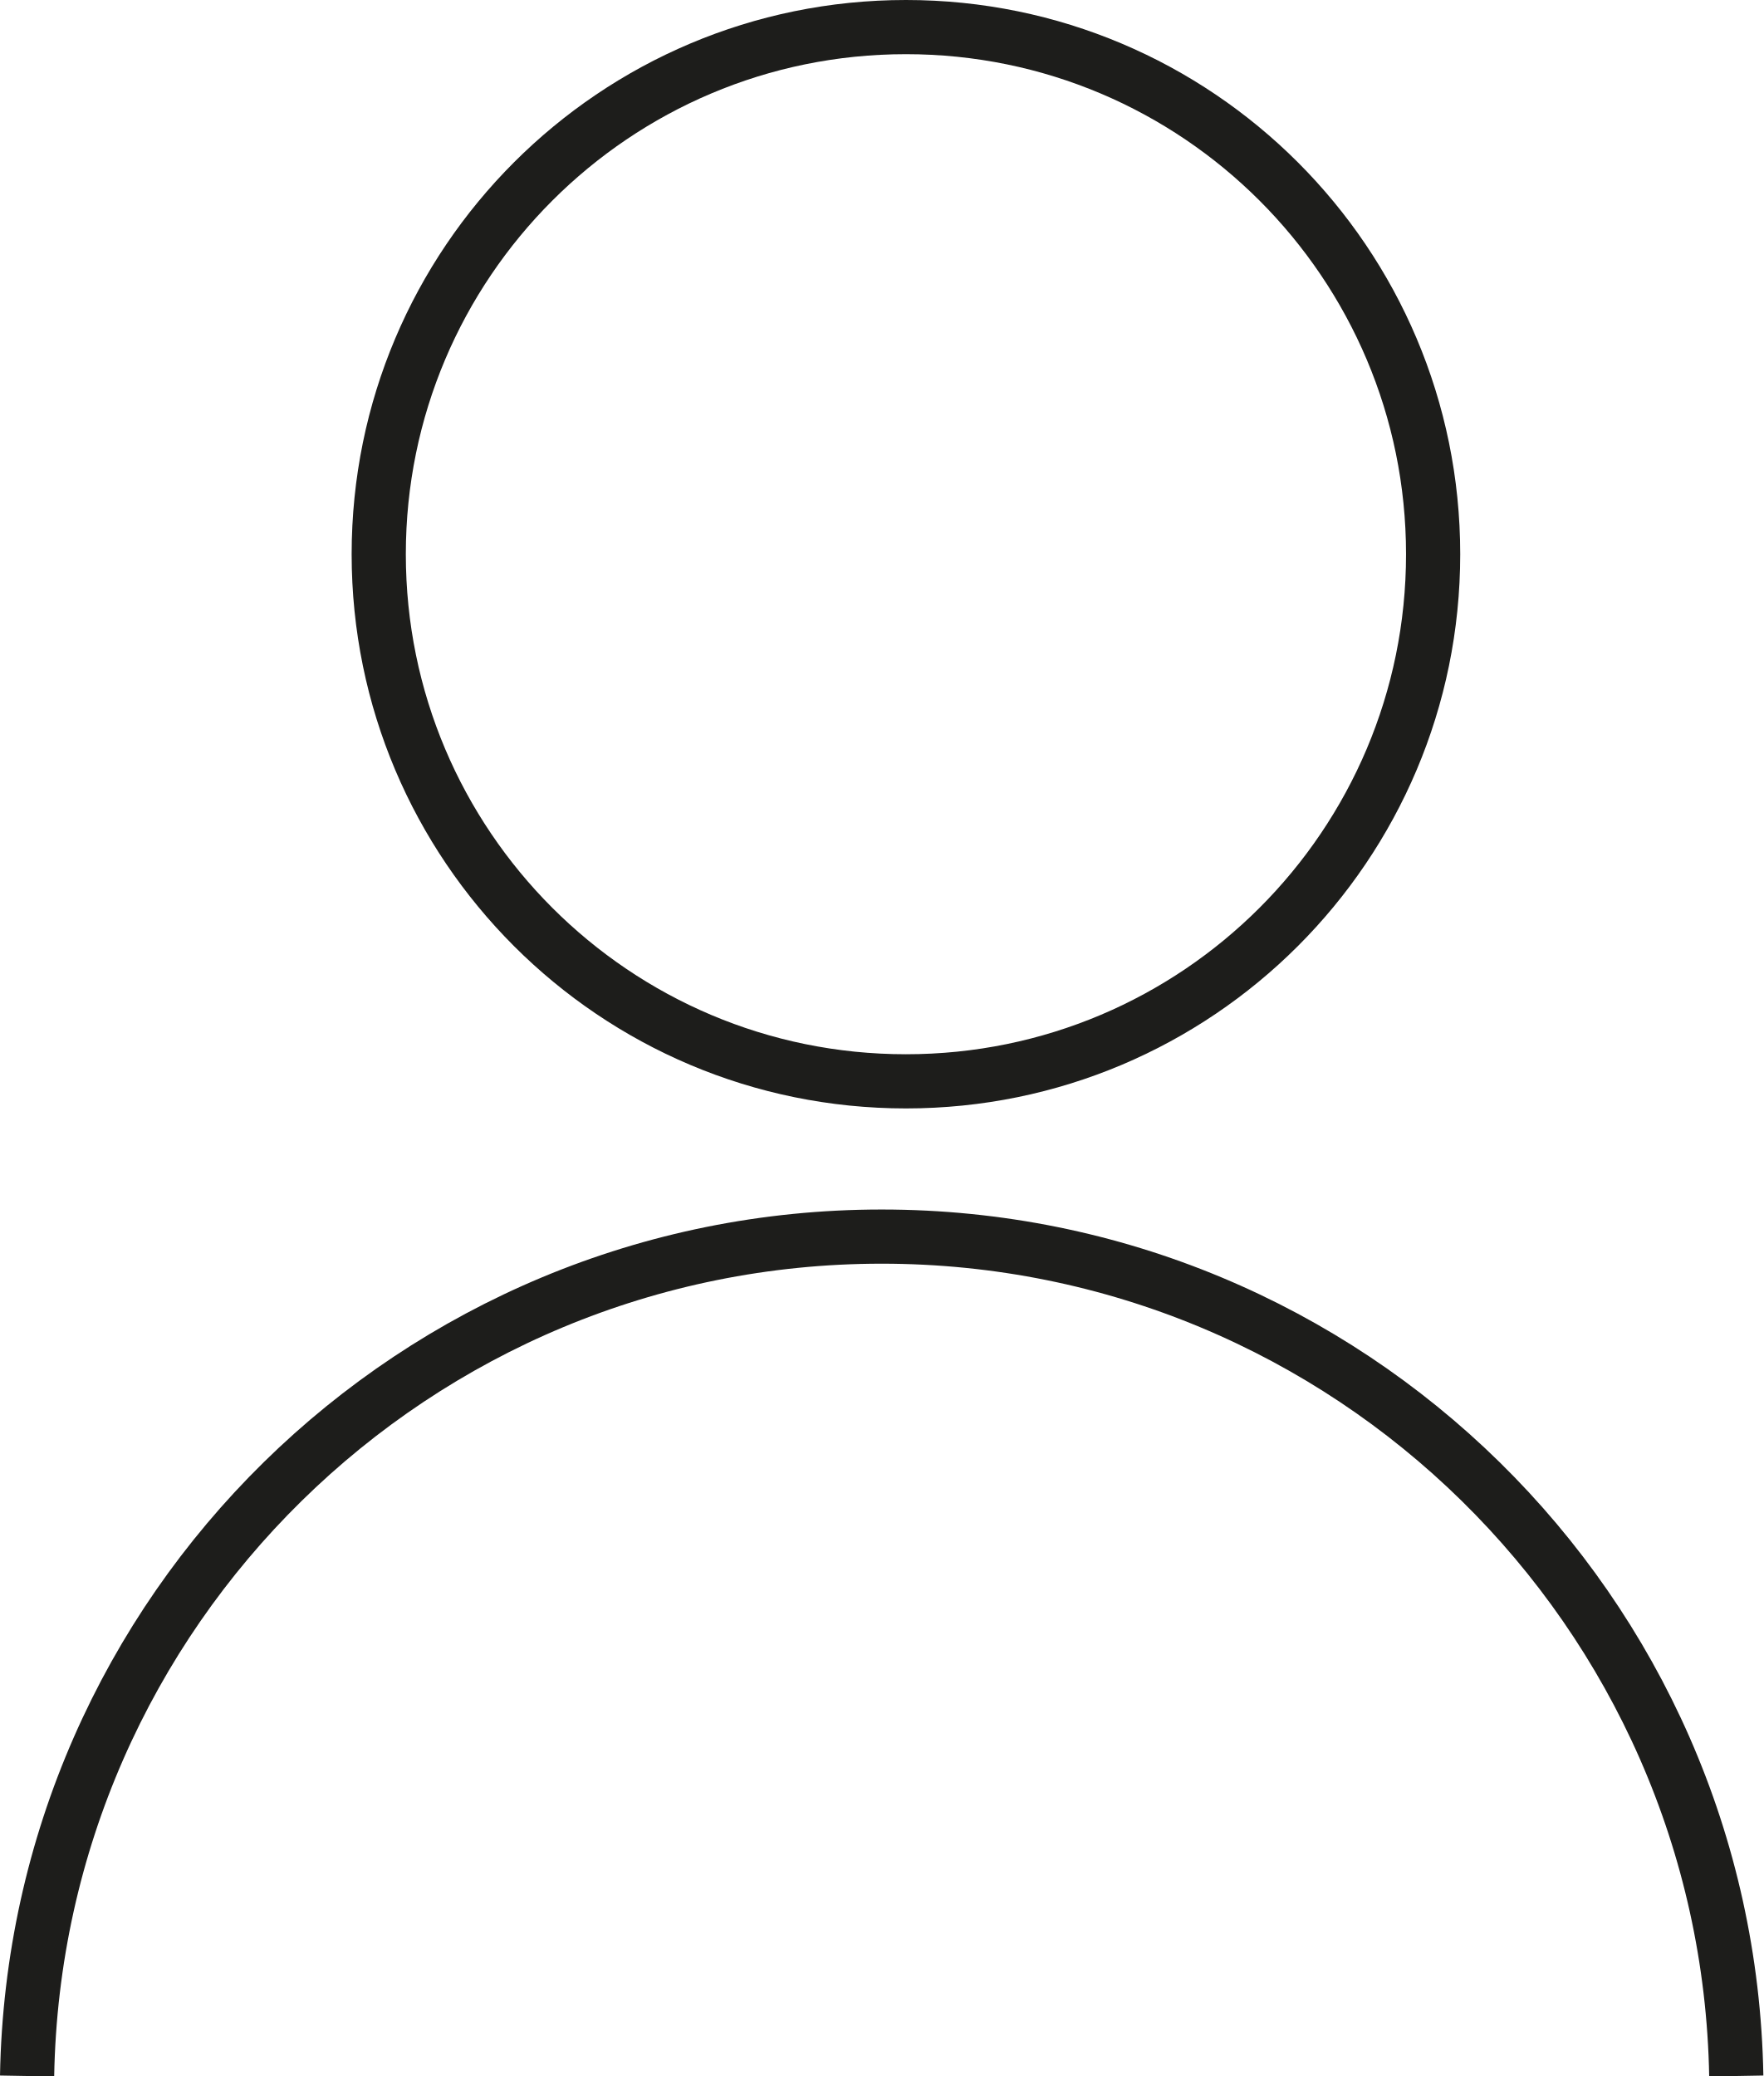
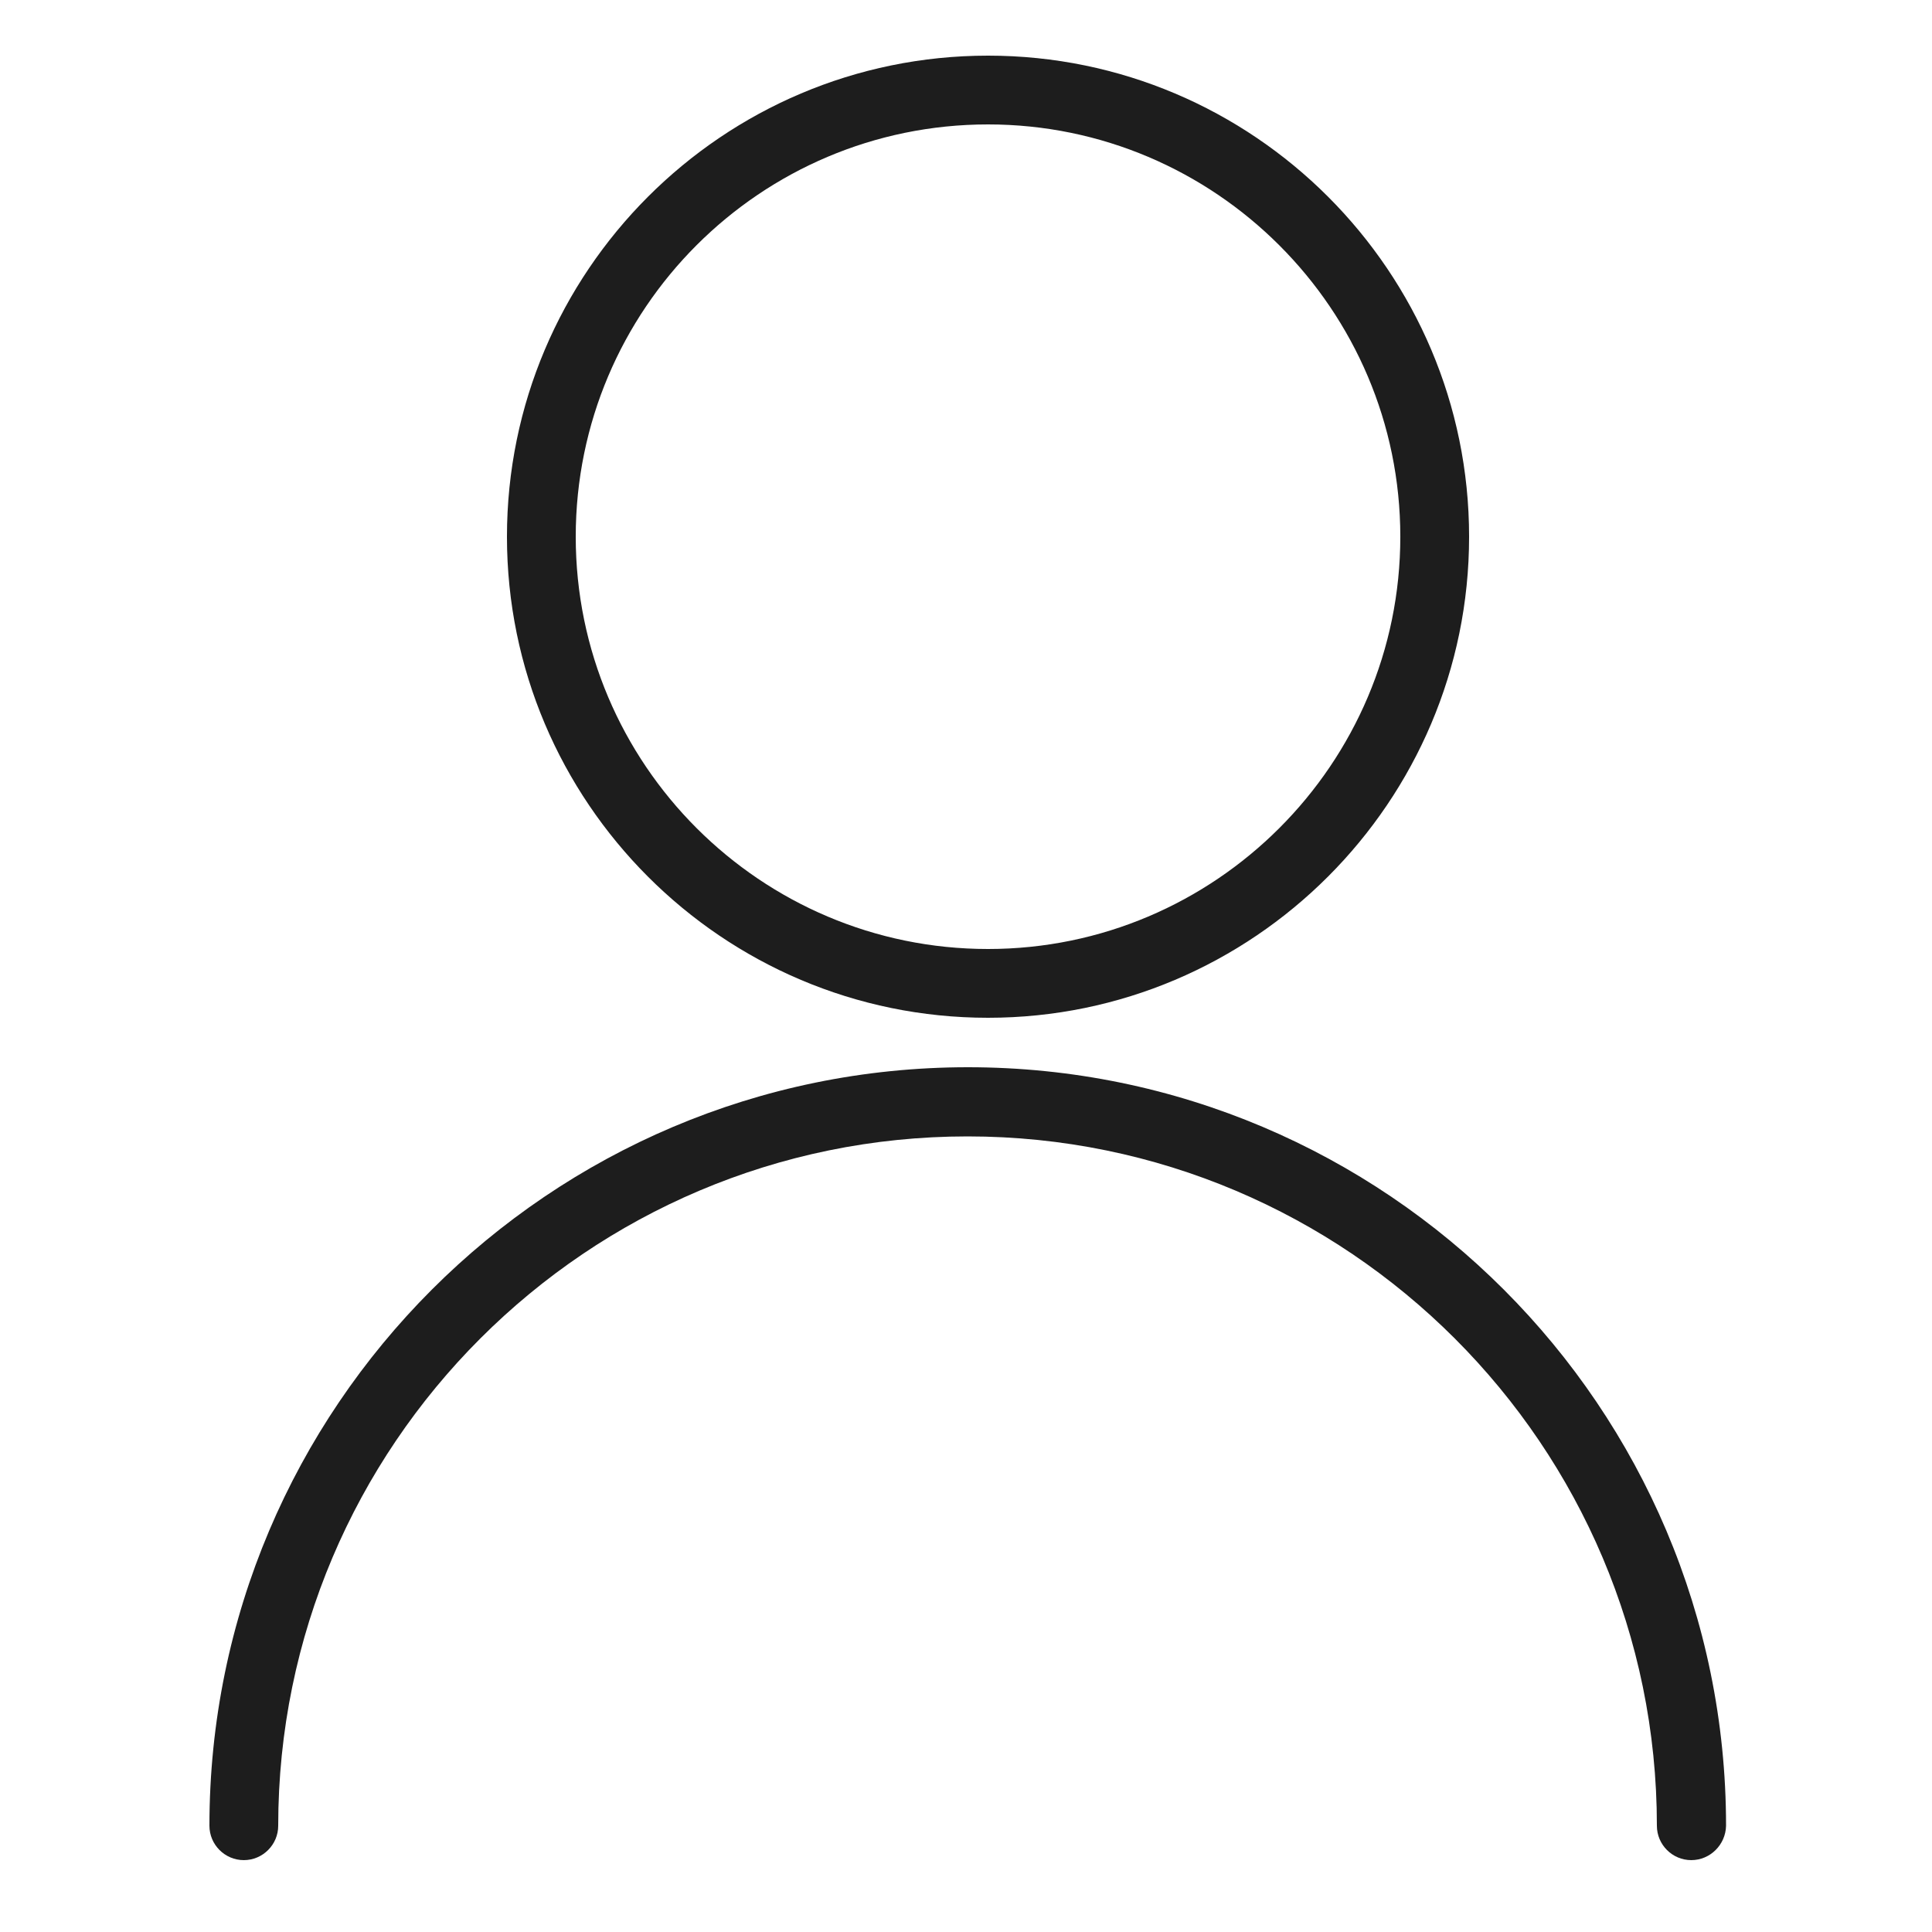
- <svg xmlns="http://www.w3.org/2000/svg" viewBox="0 0 65.09 76.64">
-   <defs>
-     <style>.cls-1{fill:none;stroke:#1d1d1b;stroke-miterlimit:10;stroke-width:2px;}</style>
-   </defs>
-   <g id="Lag_2" data-name="Lag 2">
-     <g id="Layer_1" data-name="Layer 1">
-       <path class="cls-1" d="M64.09,76.64A31.55,31.55,0,0,0,1,76.64" />
-       <circle class="cls-1" cx="33.44" cy="20.46" r="19.46" />
+ <svg xmlns="http://www.w3.org/2000/svg" version="1.1" id="Layer_1" x="0px" y="0px" viewBox="0 0 500 500" style="enable-background:new 0 0 500 500;" xml:space="preserve">
+   <style type="text/css">
+ 	.st0{display:none;}
+ 	.st1{display:inline;}
+ 	.st2{fill:#1D1D1D;}
+ 	.st3{display:inline;fill:#1D1D1D;}
+ </style>
+   <g id="XMLID_1_" class="st0">
+     <g class="st1">
+       <path id="XMLID_5_" class="st2" d="M108.8,304.9c-49.8,0-90.4-39.5-90.4-87.9S59,129,108.8,129c9.1,0,18.2,1.3,26.8,3.9    c2.6,0.8,4,3.5,3.2,6c-0.8,2.6-3.5,4-6,3.2c-7.8-2.3-15.9-3.5-24-3.5c-44.5,0-80.7,35.1-80.7,78.3c0,43.2,36.2,78.3,80.7,78.3    c19.6,0,38.6-6.9,53.3-19.5c2-1.7,5.1-1.5,6.8,0.5c1.7,2,1.5,5.1-0.5,6.8C151.9,297.1,130.7,304.9,108.8,304.9z" />
+     </g>
+     <g class="st1">
+       <path id="XMLID_4_" class="st2" d="M110.4,195.7c-0.4,0-0.7,0-1.1-0.1c-2.6-0.6-4.2-3.2-3.6-5.8c15.5-68.2,78.9-117.8,150.8-117.8    c49,0,94.1,21.9,123.6,60.1c1.6,2.1,1.2,5.1-0.9,6.8c-2.1,1.6-5.1,1.2-6.8-0.9c-27.6-35.8-69.9-56.3-115.9-56.3    c-67.5,0-126.9,46.4-141.4,110.2C114.6,194.2,112.6,195.7,110.4,195.7z" />
+     </g>
+     <g class="st1">
+       <path id="XMLID_3_" class="st2" d="M391.2,304.3c-2.7,0-4.8-2.2-4.8-4.8c0-2.7,2.2-4.8,4.8-4.8c44.3,0,80.4-35,80.4-78    s-36.1-78-80.4-78c-31.9,0-60.9,18.3-73.7,46.7c-1.1,2.4-4,3.5-6.4,2.4c-2.4-1.1-3.5-4-2.4-6.4c14.4-31.8,46.7-52.4,82.5-52.4    c49.6,0,90,39.3,90,87.6C481.2,265,440.8,304.3,391.2,304.3z" />
+     </g>
+     <g class="st1">
+       <path id="XMLID_2_" class="st2" d="M379,429.1H107.7c-8.8,0-16-7-16-15.7V300.1c0-2.7,2.2-4.8,4.8-4.8c2.7,0,4.8,2.2,4.8,4.8    v113.4c0,3.3,2.8,6,6.3,6H379c3.5,0,6.3-2.7,6.3-6v-162c0-2.7,2.2-4.8,4.8-4.8s4.8,2.2,4.8,4.8v162    C394.9,422.1,387.8,429.1,379,429.1z" />
    </g>
  </g>
+   <g id="XMLID_6_" class="st0">
+     <g id="XMLID_16_" class="st1">
+       <path id="XMLID_9_" class="st2" d="M92.4,490.8l-9-5.4l1.3-5.4l37.8-141.2L327.1,18.7c6.1-9.5,18.8-12.4,28.4-6.3l53.1,33.9    c8.8,5.6,11.3,17.3,5.7,26.1L207.4,395.6L92.4,490.8z M134.5,345.3l-31.7,119.1l95-78.6L402.8,65.1c1.6-2.4,0.8-5.7-1.6-7.3    l-53.1-33.9c-3.2-2.1-7.5-1.1-9.5,2.1L134.5,345.3z" />
+     </g>
+     <g id="XMLID_14_" class="st1">
+       <polygon id="XMLID_8_" class="st2" points="191.9,407.6 117.1,359.8 124.4,348.3 199.3,396.1   " />
+     </g>
+     <g id="XMLID_12_" class="st1">
+       <polygon id="XMLID_7_" class="st2" points="393.7,92.1 318.8,44.3 326.1,32.8 401,80.6   " />
+     </g>
+   </g>
+   <g id="XMLID_13_" class="st0">
+     <g class="st1">
+       <path id="XMLID_21_" class="st2" d="M250.3,481.7c-105.3,0-191-85.7-191-191s85.7-191,191-191c105.3,0,191,85.7,191,191    S355.6,481.7,250.3,481.7z M250.3,112c-98.5,0-178.7,80.1-178.7,178.7c0,98.5,80.2,178.7,178.7,178.7    c98.5,0,178.7-80.1,178.7-178.7C428.9,192.2,348.8,112,250.3,112z" />
+     </g>
+     <g class="st1">
+       <path id="XMLID_18_" class="st2" d="M279.2,84.5h-62.4c-17.7,0-32-14.4-32-32c0-17.7,14.4-32.1,32-32.1h62.4    c17.7,0,32,14.4,32,32.1C311.3,70.1,296.9,84.5,279.2,84.5z M216.8,32.8c-10.9,0-19.7,8.8-19.7,19.7c0,10.9,8.8,19.7,19.7,19.7    h62.4c10.9,0,19.7-8.8,19.7-19.7c0-10.9-8.8-19.7-19.7-19.7H216.8z" />
+     </g>
+     <g class="st1">
+       <path id="XMLID_17_" class="st2" d="M389.9,131.4c-1.3,0-2.6-0.4-3.7-1.2l-40-29.6c-2.8-2-3.3-5.9-1.3-8.6s5.9-3.3,8.6-1.3    l40,29.6c2.8,2,3.3,5.9,1.3,8.6C393.6,130.5,391.8,131.4,389.9,131.4z" />
+     </g>
+     <g class="st1">
+       <path id="XMLID_15_" class="st2" d="M110.7,128.4c-1.9,0-3.8-0.9-5-2.5c-2-2.7-1.4-6.6,1.3-8.6L147,87.6c2.7-2,6.6-1.4,8.6,1.3    c2,2.7,1.4,6.6-1.3,8.6l-40.1,29.6C113.2,128,111.9,128.4,110.7,128.4z" />
+     </g>
+   </g>
+   <g id="XMLID_24_" class="st0">
+     <g class="st1">
+       <path id="XMLID_34_" class="st2" d="M341.8,482.7c-14.6,0-43.1-51.8-122.8-209.7c-4.3-8.5-7.4-16.5-9.5-24.4    c-10.3-38.9,3.6-64.4,41.4-75.9c2.4-0.7,4.8-1.5,7.2-2.3c36.2-12.1,61.9-0.5,76.3,34.2v0c4,9.7,6.6,20.6,7.5,32.3    c13.8,166.7,15.4,232.6,5.6,243.3c-1.7,1.8-3.5,2.4-4.9,2.5C342.3,482.7,342.1,482.7,341.8,482.7z M283.9,174.7    c-6.9,0-14.5,1.4-22.9,4.2c-2.5,0.8-4.9,1.6-7.4,2.4c-33.1,10.1-44.3,30.7-35.2,64.9c1.9,7.3,4.8,14.7,8.8,22.7    c42.1,83.6,99.6,197.6,114.2,204.6c9.9-15.8-3.3-175.3-8.4-235.8c-0.9-10.8-3.2-20.8-6.9-29.6v0    C316.7,185.6,303.1,174.7,283.9,174.7z" />
+     </g>
+     <g class="st1">
+       <path id="XMLID_31_" class="st2" d="M264,174c-0.4-15.2,1.9-28.2,4-37.8c0.4-2.1,0.5-4.4,0.1-7.2c-0.2-1.6-0.3-3.2-0.3-4.9    c0.1-6.8,3.1-13.4,8.1-18.1c4.5-4.3,10-6.5,16.4-6.6c0.9-5.8,4.1-10.7,9.4-14.3c5.7-3.9,10.4-5,15.9-4.8c0.4-5.3,2.5-9.6,6.3-13.1    c3.1-2.8,7.2-4.5,12.1-5.1c9.7-1.1,15.2,2.7,18.2,6.5c13.5-5.1,21.7,1.1,26.2,7.3c1.4,1.9,1.7,4.2,1.1,6.4    c-0.7,2.2-2.4,4.1-4.6,4.9c-26.5,9.9-43.6,17.7-50.6,23.2c-27.2,16.2-42.5,36.8-47.1,63l-6.1-1.1c0,0.4,0,0.8,0,1.2L264,174z     M292.9,108.4c-4.2,0-7.8,1.4-10.8,4.2c-3.2,3.1-5.2,7.3-5.2,11.7c0,1.2,0.1,2.3,0.2,3.5c0.5,3.8,0.5,7.2-0.2,10.3    c-1.2,5.7-2.5,12.6-3.2,20.4c7.4-22.6,23.1-40.8,47.5-55.3c7.2-5.7,23.9-13.5,50.5-23.5c-3.9-4.2-8.7-4.9-15.3-2    c-3.2,1.4-6.9,0.3-8.8-2.6c-1.3-2-3.7-4.6-10.6-3.8c-2,0.2-4.9,0.9-7,2.8c-2.7,2.4-3.7,5.6-3.2,10.1l0.2,2.1l-3.2,3.5l-2.6-0.1    c-6.9-0.7-9.9-0.1-14.4,3c-4.1,2.8-6,6.4-5.7,11.2l0.1,2.1l-3.3,3l-2.3-0.4C294.6,108.5,293.7,108.4,292.9,108.4z" />
+     </g>
+     <g class="st1">
+       <path id="XMLID_28_" class="st2" d="M234.7,189.1c-15.6-15.2-35.5-21.5-60.8-19.2c-7.9-0.3-23,2.7-45.4,8.9    c-2.1,0.6-4.4,0.1-6.1-1.2c-1.7-1.3-2.7-3.3-2.7-5.5c0-9.1,5-15.5,14-18.1c0.3-4.2,2.4-9.3,9.4-13.2c3.6-2,7.4-2.9,11-2.5    c3,0.3,7,1.6,10.5,5.4c3.6-2.6,7.3-4,12.8-4.2c5.3-0.2,9.8,1.5,13.3,4.8c4.3-2.8,9.1-3.9,14.2-3.3c5.8,0.8,11.2,3.9,14.7,8.5    c0.8,1.1,1.6,2.3,2.2,3.5c1,1.9,2.1,3.4,3.4,4.5c6.1,5.5,14,13.2,21,23.5l-7.5,5.1c-0.2-0.2-0.3-0.5-0.5-0.7L234.7,189.1z     M184,160.3c16.1,0,30.3,3.7,42.6,11.1c-2.6-2.7-5.1-5-7.5-7.2c-2-1.8-3.8-4.1-5.3-7c-0.4-0.8-0.9-1.6-1.5-2.3    c-2-2.7-5.2-4.5-8.6-5c-3.8-0.5-7.1,0.7-10.5,3.8l-1.5,1.4l-4.2-0.4l-1.3-1.7c-2.1-3.3-4.6-4.5-8.7-4.5c-4.3,0.1-6.4,1.1-10.6,4.8    l-1.6,1.4l-4.6-0.6l-1.3-2.1c-2.2-3.9-4.7-4.6-6.4-4.8c-2.1-0.2-4.2,0.7-5.6,1.4c-4.5,2.5-4.9,5-4.8,6.9c0.2,3.2-2,6.1-5.2,6.8    c-5.8,1.3-7.8,4-8.5,6.9c22.1-6,36.7-8.7,44.7-8.4C177.1,160.5,180.6,160.3,184,160.3z" />
+     </g>
+     <g class="st1">
+       <path id="XMLID_25_" class="st2" d="M246.5,180c-6.4-22.1-18.5-40.8-36.9-57.1c-2.6-2.3-4.5-4.9-5.5-7.6c-1-2.7-2.4-8.5,2.5-13.4    c-6.9-5.5-9.9-9.8-9.6-14c0.1-1.3,0.5-3.3,2.4-5.2c-8.6-8.7-4.1-16.5-1.7-19.6c-4.8-11.9-5.6-22.8-2.2-30.6    c2.4-5.5,7-9.5,13.2-11.6c7.4-1.4,13.7,0,18.8,3.7c9.3,6.8,12.3,19.3,13.2,26.1c3.9,0.8,7.1,3.2,8.7,6.6c1.4,2.9,1.7,6.5,0.8,10.6    c2.2,0.5,3.6,1.6,4.5,2.7c2.8,3.4,2.8,8.7-0.2,17.4c4.9,1.1,8.2,4.5,9.3,9.9c0.6,2.9,0.4,6-0.6,9.4c-6.7,23.7-6.9,46-0.5,68    l-7.7,2.2c0,0,0,0,0,0.1L246.5,180z M206.1,88.7c0.5,1,2.6,3.9,10.4,9.3l2.1,1.5l-0.3,5.5l-2.5,1.4c-4.6,2.2-3.9,4-3.3,5.7    c0.5,1.4,1.6,2.8,3.1,4.1c16.6,14.8,28.4,31.3,35.9,50.4c-4-20.1-2.9-40.4,3.2-61.8c0.6-1.9,0.7-3.7,0.4-5.1    c-0.3-1.7-0.7-3.6-5.8-3l-2.6,0.3l-3.5-4.3l1-2.8c3.6-8.6,3.8-12,3.7-13.2c-0.2,0-0.6,0.1-1.1,0.1c-2,0.4-4.1-0.3-5.4-1.8    c-1.3-1.6-1.7-3.7-0.9-5.6c1.4-3.6,1.8-6.5,1-8.1c-0.2-0.4-0.8-1.6-3.7-2.5c-3.1-0.9-5.4-3.6-5.9-6.9c-1.3-9.2-4.8-16.5-9.6-20    c-3.2-2.3-6.9-3-11.3-2.3c-3.2,1.1-5.7,3.3-7.1,6.5c-2.4,5.4-1.5,13.9,2.4,22.7c1.4,3.2,0.9,7-1.4,9.9c-1.4,1.7-3.4,4.3,2.6,9.2    c1.7,1.4,2.6,3.5,2.4,5.7c-0.2,2.2-1.5,4.1-3.5,5.2C206.2,88.6,206.2,88.7,206.1,88.7z" />
+     </g>
+   </g>
+   <g id="XMLID_37_" class="st0">
+     <g class="st1">
+       <path id="XMLID_39_" class="st2" d="M223.6,393.1l-0.3-12.7c52.2-1.1,92.7-18.6,120.1-52.2c45.8-56,56.9-157.8,32.2-294.6    C237.8,69.8,145.5,133.6,122.4,209c-15.4,50.2,0.5,103.9,45.8,155.3l-9.5,8.4c-48.4-54.9-65.2-112.8-48.4-167.5    c24.8-81.1,118.4-146.6,263.6-184.4c3-0.8,6.3-0.3,9,1.4c2.7,1.7,4.5,4.4,5.1,7.5c25.7,141.2,13.7,247.2-34.6,306.3    C323.4,372.8,279.7,392,223.6,393.1z" />
+     </g>
+     <g class="st1">
+       <path id="XMLID_38_" class="st2" d="M191.8,481.1c-15.7-128.4,13.9-233.2,90.4-320.4l9.6,8.4c-74,84.3-102.6,185.9-87.3,310.5    L191.8,481.1z" />
+     </g>
+   </g>
+   <g id="XMLID_40_" class="st0">
+     <g class="st1">
+       <path id="XMLID_64_" class="st2" d="M250,479.1c-125.9,0-228.3-102.4-228.3-228.3C21.8,125,124.2,22.6,250,22.6    S478.3,125,478.3,250.9C478.3,376.7,375.9,479.1,250,479.1z M250,35.1c-119,0-215.8,96.8-215.8,215.8S131.1,466.6,250,466.6    c119,0,215.8-96.8,215.8-215.8S369,35.1,250,35.1z" />
+     </g>
+     <g class="st1">
+       <path id="XMLID_61_" class="st2" d="M244.6,223.2l0.8-7.1c3.9-34.6,27.7-58.1,68.8-67.9l9.8-2.3l-2.3,9.8    c-10.1,43.7-33.7,66.3-69.9,67.3L244.6,223.2z M306.7,163.3c-26.6,8.7-42.5,24.3-47.6,46.6C282.3,206.6,297.9,191.3,306.7,163.3z" />
+     </g>
+     <g class="st1">
+       <rect id="XMLID_60_" x="243.8" y="142.6" class="st2" width="12.5" height="329.2" />
+     </g>
+     <g class="st1">
+       <path id="XMLID_57_" class="st2" d="M250.8,165.4l-5.5-7.5c-27.5-37.2-27.5-74.8,0-112l4.6-6.3l5.1,5.9    c26.9,31.1,27.1,68.7,0.6,111.9L250.8,165.4z M250.6,60.2c-17.6,27.6-17.9,54.7-0.8,82.3C267,110.7,267.2,83.6,250.6,60.2z" />
+     </g>
+     <g class="st1">
+       <path id="XMLID_54_" class="st2" d="M255.5,223.2l-7.2-0.2c-36.2-1-59.8-23.6-69.9-67.3l-2.3-9.8l9.8,2.3    c41.1,9.8,64.9,33.2,68.8,67.9L255.5,223.2z M193.4,163.3c8.8,28,24.5,43.4,47.6,46.6C235.9,187.6,219.9,171.9,193.4,163.3z" />
+     </g>
+     <g class="st1">
+       <path id="XMLID_51_" class="st2" d="M246.6,313.6l0.8-7.1c4.6-41.3,33-69.2,82.1-80.9l9.8-2.3l-2.3,9.8    c-12.1,52.2-40.1,79.2-83.3,80.4L246.6,313.6z M322.1,240.5c-34.7,10.7-55.3,30.8-61.2,59.9C291.1,296.9,311.2,277.2,322.1,240.5z    " />
+     </g>
+     <g class="st1">
+       <path id="XMLID_48_" class="st2" d="M256.7,313.6l-7.2-0.2c-43.1-1.2-71.1-28.2-83.3-80.4l-2.3-9.8l9.8,2.3    c49.1,11.7,77.5,39.6,82.1,80.9L256.7,313.6z M181.2,240.5c10.9,36.7,31,56.4,61.2,59.9C236.4,271.3,215.9,251.2,181.2,240.5z" />
+     </g>
+     <g class="st1">
+       <path id="XMLID_45_" class="st2" d="M244.8,404.2l0.8-7.1c5.1-45.6,36.6-76.6,90.9-89.5l9.8-2.3l-2.3,9.8    c-13.4,57.7-44.4,87.6-92,89L244.8,404.2z M329.2,322.4c-40.1,12-63.6,35-70.1,68.6C294,387.3,317,364.8,329.2,322.4z" />
+     </g>
+     <g class="st1">
+       <path id="XMLID_42_" class="st2" d="M254.6,404.2l-7.2-0.2c-47.7-1.3-78.6-31.2-92-89l-2.3-9.8l9.8,2.3    c54.3,12.9,85.8,43.9,90.9,89.5L254.6,404.2z M170.2,322.4c12.2,42.4,35.3,64.9,70.1,68.6C233.8,357.4,210.3,334.4,170.2,322.4z" />
+     </g>
+     <g class="st1">
+       <rect id="XMLID_41_" x="28.7" y="244.6" transform="matrix(0.7071 0.7071 -0.7071 0.7071 250.6298 -103.333)" class="st2" width="442.7" height="12.5" />
+     </g>
+   </g>
+   <g id="XMLID_67_" class="st0">
+     <g class="st1">
+       <path id="XMLID_81_" class="st2" d="M250.7,479.7C122.9,479.7,19,375.8,19,248.1S122.9,16.4,250.7,16.4    c127.7,0,231.6,103.9,231.6,231.7S378.4,479.7,250.7,479.7z M250.7,29.1c-120.7,0-219,98.2-219,219c0,120.7,98.2,219,219,219    s219-98.2,219-219C469.6,127.3,371.4,29.1,250.7,29.1z" />
+     </g>
+     <g class="st1">
+       <rect id="XMLID_80_" x="26.1" y="241.7" transform="matrix(0.7071 0.7071 -0.7071 0.7071 248.831 -104.6037)" class="st2" width="449.2" height="12.7" />
+     </g>
+     <g class="st1">
+       <path id="XMLID_77_" class="st2" d="M319.4,372.3l-75-46.8v-78l73-38.1l73,38.1v89.8L319.4,372.3z M257,318.5l63.1,39.4l57.5-28.4    v-74.2l-60.3-31.5L257,255.2V318.5z" />
+     </g>
+     <g class="st1">
+       <polygon id="XMLID_76_" class="st2" points="326.1,365.1 313.4,365.1 313.4,289.4 247.9,257.1 253.5,245.7 319.6,278.4 381,245.8     386.9,257 326.1,289.3   " />
+     </g>
+     <g class="st1">
+       <path id="XMLID_73_" class="st2" d="M252.7,254.1l-75-46.8v-78l73-38.1l73,38.1V219L252.7,254.1z M190.4,200.2l63.1,39.4    l57.6-28.4V137l-60.3-31.5L190.4,137V200.2z" />
+     </g>
+     <g class="st1">
+       <polygon id="XMLID_72_" class="st2" points="259.4,246.8 246.7,246.8 246.7,171.2 181.2,138.8 186.8,127.4 253,160.1 314.3,127.5     320.3,138.7 259.4,171   " />
+     </g>
+     <g class="st1">
+       <path id="XMLID_69_" class="st2" d="M186.1,364.3l-75-46.8v-78l73-38.1l73,38.1v89.8L186.1,364.3z M123.7,310.4l63,39.4l57.6-28.4    v-74.2L184,215.7l-60.3,31.5V310.4z" />
+     </g>
+     <g class="st1">
+       <polygon id="XMLID_68_" class="st2" points="192.8,357.1 180.1,357.1 180.1,281.4 114.6,249 120.2,237.7 186.3,270.3 247.7,237.7     253.7,249 192.8,281.3   " />
+     </g>
+   </g>
+   <g id="XMLID_84_" class="st0">
+     <g class="st1">
+       <path id="XMLID_88_" class="st2" d="M447.7,406H52.8c-19.4,0-35.2-15.8-35.2-35.2V124.3c0-19.4,15.8-35.2,35.2-35.2h394.9    c19.4,0,35.2,15.8,35.2,35.2v246.5C482.9,390.2,467.1,406,447.7,406z M52.8,101.6c-12.5,0-22.7,10.2-22.7,22.7v246.5    c0,12.5,10.2,22.7,22.7,22.7h394.9c12.5,0,22.7-10.2,22.7-22.7V124.3c0-12.5-10.2-22.7-22.7-22.7H52.8z" />
+     </g>
+     <g class="st1">
+       <polygon id="XMLID_87_" class="st2" points="250.2,331.5 22.6,103 31.5,94.2 250.2,313.9 469,94.2 477.8,103   " />
+     </g>
+     <g class="st1">
+       <rect id="XMLID_86_" x="294" y="315.9" transform="matrix(0.7071 0.7071 -0.7071 0.7071 344.7124 -187.8141)" class="st2" width="210.2" height="12.5" />
+     </g>
+     <g class="st1">
+       <rect id="XMLID_85_" x="95.1" y="217.1" transform="matrix(0.7071 0.7071 -0.7071 0.7071 257.5069 22.677)" class="st2" width="12.5" height="210.2" />
+     </g>
+   </g>
+   <g id="XMLID_91_" class="st0">
+     <g class="st1">
+       <path id="XMLID_97_" class="st2" d="M250.8,479.6c-32.8,0-65.7-2.6-98.5-7.8c-22.8-4.7-38.2-15.2-46.1-31.3    c-5-10.2-6.2-22.5-3.4-34.6l60.8-265.1l176.8-0.1l58.2,265.8c2.7,12.2,1.3,24.5-3.8,34.6c-8.1,16.1-23.6,26.4-46.1,30.8    C316.3,477,283.6,479.6,250.8,479.6z M176.9,157.5L119,409.6c-1.9,8.4-1.2,16.8,2.1,23.5c5.6,11.4,16.8,18.7,34.1,22.3    c63.4,10,127.6,10,190.5,0c17.1-3.3,28.3-10.5,34.1-21.9c3.4-6.7,4.2-15,2.4-23.5L327,157.4L176.9,157.5z" />
+     </g>
+     <g class="st1">
+       <path id="XMLID_94_" class="st2" d="M136,109.5l0-8.3c0-23.3,12.3-45,34.6-61.1c21.5-15.5,49.9-24.1,80-24.1    c63.2,0,114.6,38.2,114.6,85.2v8.4L136,109.5z M250.6,32.6c-26.6,0-51.6,7.5-70.2,20.9c-15,10.9-24.4,24.6-26.9,39.2l194.4,0    C341.9,58.9,300.5,32.6,250.6,32.6z" />
+     </g>
+     <g class="st1">
+       <rect id="XMLID_93_" x="130" y="116.8" transform="matrix(0.4747 0.8801 -0.8801 0.4747 192.7312 -72.6969)" class="st2" width="54.5" height="16.7" />
+     </g>
+     <g class="st1">
+       <rect id="XMLID_92_" x="336.9" y="98.4" transform="matrix(0.9001 0.4357 -0.4357 0.9001 88.9731 -137.9305)" class="st2" width="16.7" height="53.2" />
+     </g>
+   </g>
+   <g id="XMLID_100_" class="st0">
+     <path id="XMLID_101_" class="st3" d="M250.5,453.8L53.1,256.4c-23.8-23.8-36.7-55.7-35.6-87.6c0.1-2.2,0.2-4.5,0.4-6.7   C23.4,99.4,74.9,48.3,137.6,43.4c43.6-3.5,86,15.1,113,48.8C276.2,60,314.8,41.7,356.7,43c68.2,2,123.9,56.8,126.9,124.9   c0.1,2.2,0.1,4.4,0.1,6.6c-0.2,29.4-12.9,58.9-34.9,80.9L250.5,453.8z M148.1,57.3c-3.1,0-6.2,0.1-9.3,0.4   C82.9,62.1,37.1,107.5,32.3,163.3c-0.2,2-0.3,4-0.4,6c-1,27.9,10.4,55.9,31.4,76.9l187.2,187.2l188.2-188.2   c19.4-19.3,30.5-45.2,30.7-70.8c0-2,0-3.9-0.1-5.9c-2.7-60.6-52.3-109.4-113-111.1c-39.8-1-77.2,17.9-99.7,50.9l-5.9,8.7l-5.9-8.7   C222.9,76.3,186.5,57.3,148.1,57.3z" />
+   </g>
+   <g>
+     <path id="XMLID_108_" class="st2" d="M437.7,481.4c-4.9,0-8.9-4-8.9-8.9c0-98.4-80-178.4-178.4-178.4s-178.4,80-178.4,178.4   c0,4.9-4,8.9-8.9,8.9s-8.9-4-8.9-8.9c0-108.2,88-196.3,196.3-196.3c108.2,0,196.2,88,196.2,196.3   C446.6,477.4,442.6,481.4,437.7,481.4z" />
+   </g>
+   <g>
+     <path id="XMLID_105_" class="st2" d="M255.7,263.4c-68.7,0-124.5-55.9-124.5-124.5S187,14.4,255.7,14.4   c68.7,0,124.5,55.9,124.5,124.5S324.3,263.4,255.7,263.4z M255.7,32.2C196.8,32.2,149,80,149,138.9s47.9,106.7,106.7,106.7   c58.8,0,106.7-47.9,106.7-106.7S314.5,32.2,255.7,32.2z" />
+   </g>
</svg>
